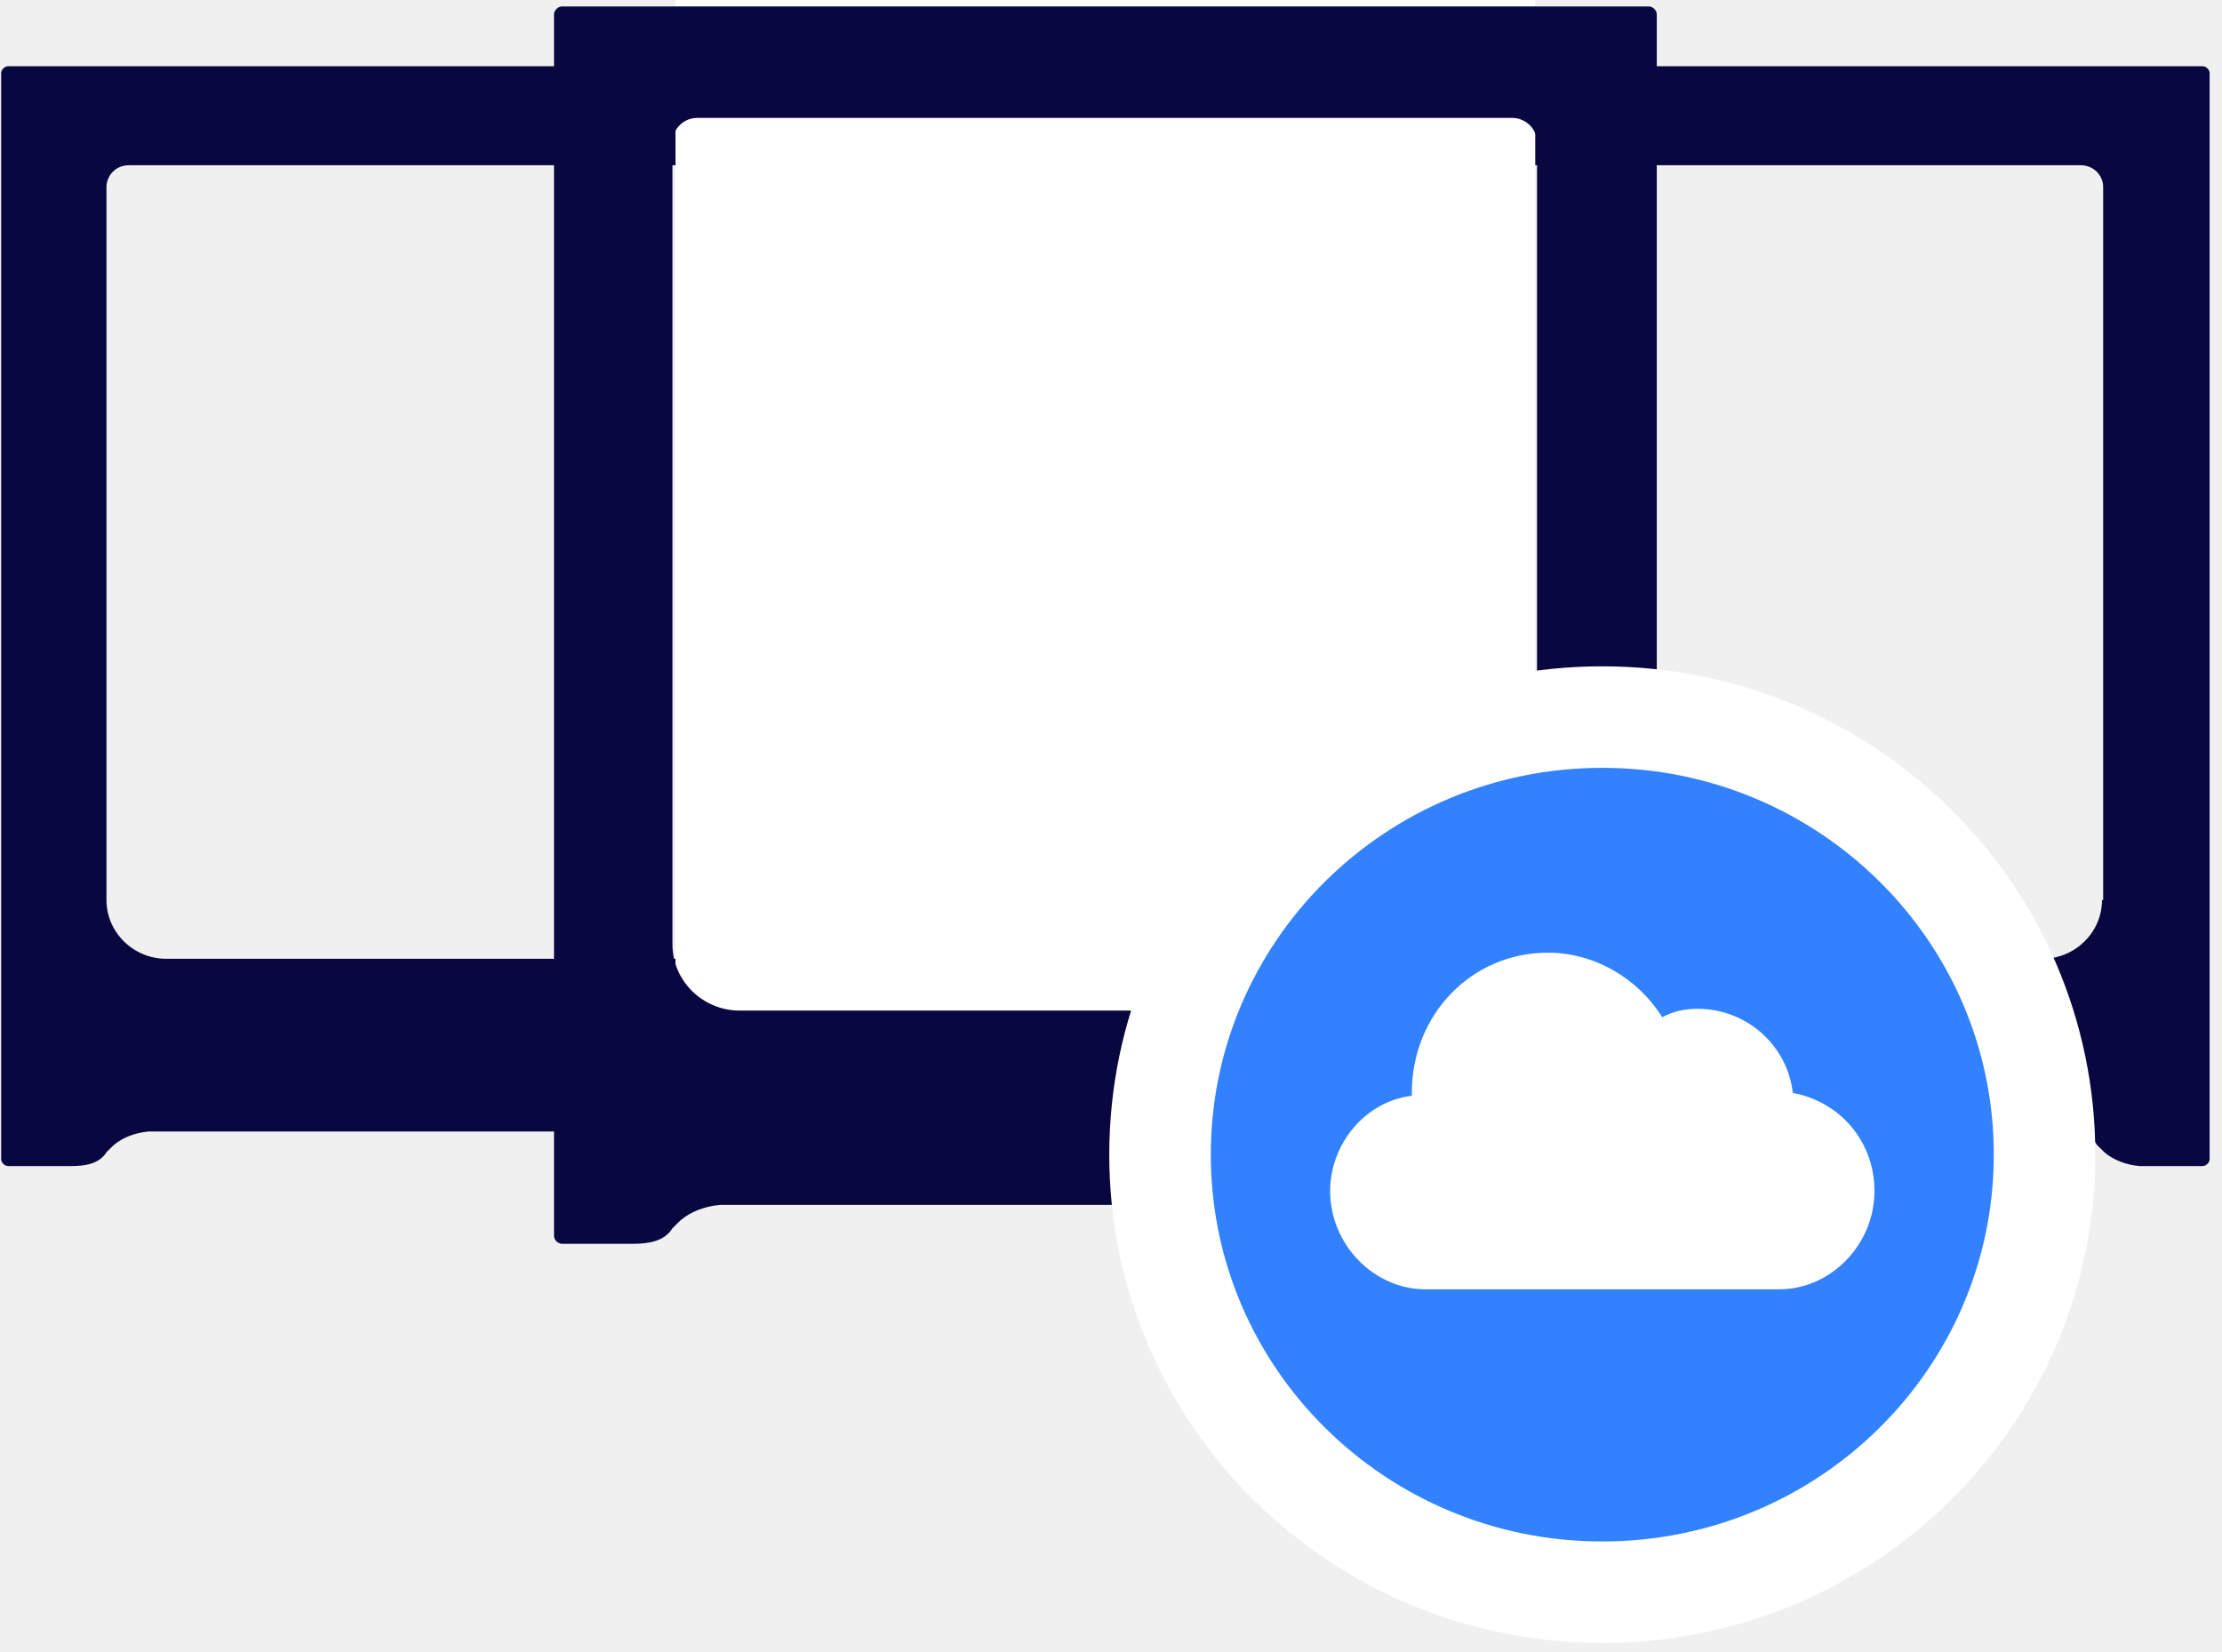
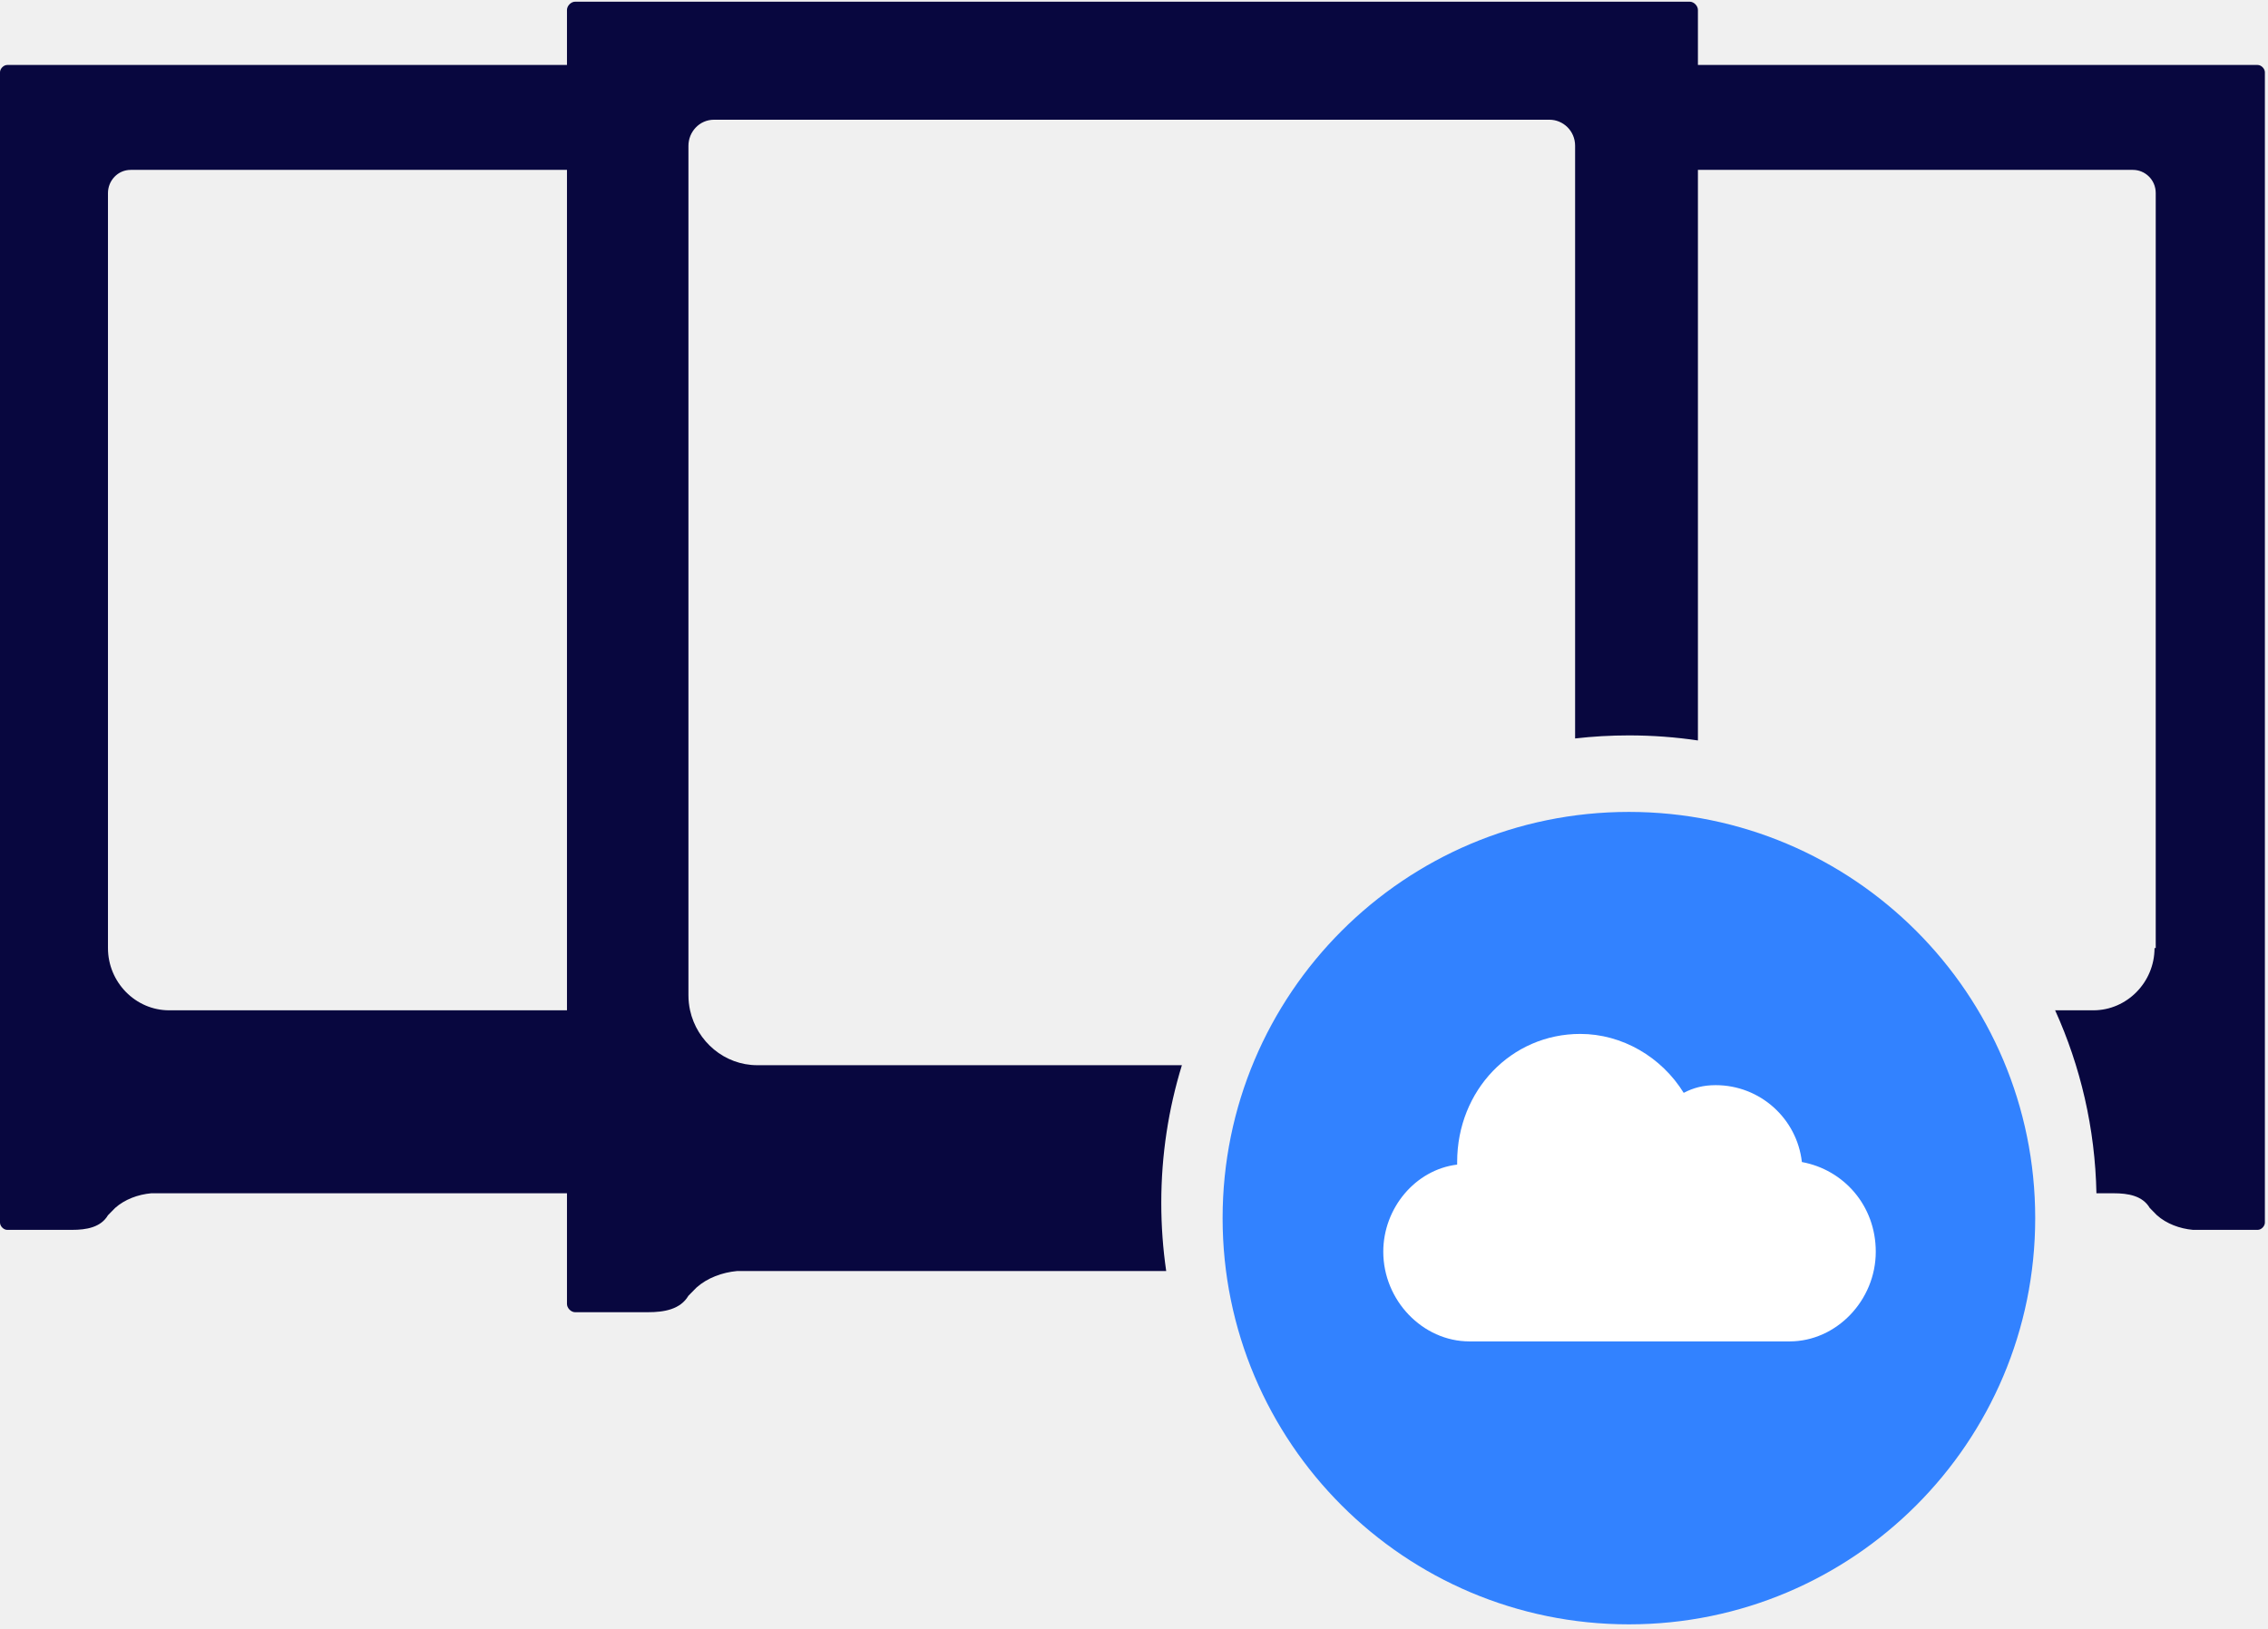
- <svg xmlns="http://www.w3.org/2000/svg" width="78px" height="58px" viewBox="0 0 78 58" version="1.1">
-   <g id="Sign-in-/Message-restyle" stroke="none" stroke-width="1" fill="none" fill-rule="evenodd">
-     <g id="Sign-in-open" transform="translate(-1013, -128)">
-       <g id="Group-cloud" transform="translate(1013, 128)">
-         <g id="Icon/-group-printer/-connected">
+ <svg xmlns="http://www.w3.org/2000/svg" width="291px" height="209px" version="1.1">
+   <g id="Page-1" stroke="none" stroke-width="1" fill="none" fill-rule="evenodd">
+     <g id="CC--Cloud-connection-succes" transform="translate(-570, -132)">
+       <g id="Group-2" transform="translate(570, 132)">
+         <g id="Icon/-group-printer/-connected" fill="#08073F" fill-rule="nonzero">
          <g id="printer-group">
-             <g id="Group-Copy" transform="translate(0, 2.122786)" fill="#08073F" fill-rule="nonzero">
+             <g id="Group-Copy" transform="translate(0, 0.218255)">
              <g id="UM3">
-                 <path d="M34.204,0.202 L0.287,0.202 C0.164,0.202 0.041,0.323 0.041,0.445 L0.041,38.574 C0.041,38.695 0.164,38.817 0.287,38.817 L2.505,38.817 C2.998,38.817 3.49,38.736 3.737,38.331 L3.983,38.089 C4.311,37.806 4.763,37.644 5.215,37.604 L29.277,37.604 C29.77,37.604 30.262,37.685 30.509,38.089 L30.755,38.331 C31.084,38.614 31.535,38.776 31.987,38.817 L34.204,38.817 C34.328,38.817 34.451,38.695 34.451,38.574 L34.451,0.445 C34.451,0.323 34.328,0.202 34.204,0.202 Z M30.673,29.476 C30.673,30.609 29.729,31.539 28.579,31.539 L5.831,31.539 C4.681,31.539 3.737,30.609 3.737,29.476 L3.737,4.448 C3.737,4.043 4.065,3.679 4.517,3.679 L29.934,3.679 C30.345,3.679 30.714,4.003 30.714,4.448 L30.714,29.476 L30.673,29.476 Z" id="Shape" />
-               </g>
-             </g>
-             <g id="Group-Copy-4" transform="translate(43.1148, 2.122786)" fill="#08073F" fill-rule="nonzero">
-               <g id="UM3">
-                 <path d="M34.204,0.202 L0.287,0.202 C0.164,0.202 0.041,0.323 0.041,0.445 L0.041,38.574 C0.041,38.695 0.164,38.817 0.287,38.817 L2.505,38.817 C2.998,38.817 3.49,38.736 3.737,38.331 L3.983,38.089 C4.311,37.806 4.763,37.644 5.215,37.604 L29.277,37.604 C29.77,37.604 30.262,37.685 30.509,38.089 L30.755,38.331 C31.084,38.614 31.535,38.776 31.987,38.817 L34.204,38.817 C34.328,38.817 34.451,38.695 34.451,38.574 L34.451,0.445 C34.451,0.323 34.328,0.202 34.204,0.202 Z M30.673,29.476 C30.673,30.609 29.729,31.539 28.579,31.539 L5.831,31.539 C4.681,31.539 3.737,30.609 3.737,29.476 L3.737,4.448 C3.737,4.043 4.065,3.679 4.517,3.679 L29.934,3.679 C30.345,3.679 30.714,4.003 30.714,4.448 L30.714,29.476 L30.673,29.476 Z" id="Shape" />
-               </g>
-             </g>
-             <g id="Group-Copy-2" transform="translate(19.40166, 0)">
-               <rect id="Rectangle" fill="#FFFFFF" x="4.311" y="0" width="30.18" height="36.087" />
-               <g id="UM3" fill="#08073F" fill-rule="nonzero">
-                 <path d="M38.48,0.227 L0.323,0.227 C0.185,0.227 0.046,0.364 0.046,0.5 L0.046,43.396 C0.046,43.532 0.185,43.669 0.323,43.669 L2.818,43.669 C3.372,43.669 3.927,43.578 4.204,43.123 L4.481,42.85 C4.85,42.532 5.359,42.35 5.867,42.304 L32.937,42.304 C33.491,42.304 34.045,42.395 34.322,42.85 L34.6,43.123 C34.969,43.441 35.477,43.623 35.985,43.669 L38.48,43.669 C38.619,43.669 38.757,43.532 38.757,43.396 L38.757,0.5 C38.757,0.364 38.619,0.227 38.48,0.227 Z M34.507,33.161 C34.507,34.435 33.445,35.481 32.151,35.481 L6.56,35.481 C5.266,35.481 4.204,34.435 4.204,33.161 L4.204,5.004 C4.204,4.549 4.573,4.139 5.081,4.139 L33.676,4.139 C34.138,4.139 34.553,4.503 34.553,5.004 L34.553,33.161 L34.507,33.161 Z" id="Shape" />
+                 <path d="M151.646,136.482 C149.926,142.069 149,148.005 149,154.157 C149,157.126 149.216,160.044 149.632,162.898 L94.565,162.898 C92.66,163.074 90.755,163.778 89.37,165.011 L88.331,166.067 C87.292,167.828 85.214,168.181 83.136,168.181 L73.785,168.181 C73.266,168.181 72.747,167.652 72.747,167.124 L72.747,152.918 L19.394,152.918 C17.701,153.075 16.008,153.701 14.776,154.797 L13.853,155.736 C12.929,157.301 11.082,157.614 9.235,157.614 L0.924,157.614 C0.462,157.614 1.42108547e-13,157.145 1.42108547e-13,156.675 L1.42108547e-13,9.06 C1.42108547e-13,8.59 0.462,8.12 0.924,8.12 L72.747,8.12 L72.747,1.057 C72.747,0.528 73.266,-2.84217094e-14 73.785,-2.84217094e-14 L216.816,-2.84217094e-14 C217.335,-2.84217094e-14 217.855,0.528 217.855,1.057 L217.855,8.12 L289.678,8.12 C290.139,8.12 290.601,8.59 290.601,9.06 L290.601,156.675 C290.601,157.145 290.139,157.614 289.678,157.614 L281.366,157.614 C279.673,157.458 277.98,156.832 276.748,155.736 L275.825,154.797 C274.901,153.231 273.054,152.918 271.207,152.918 L268.987,152.918 C268.818,144.56 266.94,136.621 263.688,129.438 L268.591,129.438 C272.9,129.438 276.441,125.837 276.441,121.454 L276.595,121.454 L276.595,24.557 C276.595,22.835 275.209,21.583 273.67,21.583 L217.855,21.583 L217.855,94.806 C214.965,94.378 212.008,94.157 209,94.157 C206.666,94.157 204.362,94.29 202.097,94.55 L202.097,21.583 L202.097,18.491 C202.097,16.554 200.539,15.145 198.807,15.145 L161.616,15.145 L128.985,15.145 L91.621,15.145 C89.716,15.145 88.331,16.73 88.331,18.491 L88.331,21.583 L88.331,127.5 C88.331,128.165 88.403,128.813 88.54,129.438 C89.42,133.449 92.967,136.482 97.162,136.482 L128.985,136.482 L151.646,136.482 Z M72.747,129.438 L72.747,21.583 L16.777,21.583 C15.084,21.583 13.853,22.992 13.853,24.557 L13.853,121.454 C13.853,125.837 17.393,129.438 21.703,129.438 L72.747,129.438 Z" id="Combined-Shape" />
              </g>
            </g>
          </g>
        </g>
-         <g id="Group" transform="translate(40.5783, 25.03529)">
-           <ellipse id="Oval-Copy" stroke="#FFFFFF" stroke-width="3.564" fill="#3282FF" cx="15.668" cy="15.504" rx="15.525" ry="15.363" />
-           <path d="M22.356,13.337 C22.165,11.663 20.732,10.383 19.012,10.383 C18.535,10.383 18.152,10.481 17.77,10.678 C16.91,9.3 15.382,8.413 13.758,8.413 C11.083,8.413 8.981,10.58 8.981,13.337 C8.981,13.337 8.981,13.337 8.981,13.436 C7.357,13.633 6.115,15.11 6.115,16.784 C6.115,18.655 7.643,20.231 9.458,20.231 C10.891,20.231 20.159,20.231 21.879,20.231 C23.694,20.231 25.222,18.655 25.222,16.784 C25.222,15.012 23.98,13.633 22.356,13.337 Z" id="Path" fill="#FFFFFF" />
+         <g id="Group-cloud" transform="translate(156, 103)">
+           <g id="Group" transform="translate(0.394933, 0.724044)">
+             <circle id="Oval-Copy" fill="#3282FF" cx="52.605" cy="52.602" r="52.131" />
+             <path d="M74.8,45.404 C74.168,39.813 69.429,35.538 63.742,35.538 C62.162,35.538 60.899,35.867 59.635,36.525 C56.791,31.921 51.736,28.962 46.365,28.962 C37.519,28.962 30.568,36.196 30.568,45.404 C30.568,45.404 30.568,45.404 30.568,45.732 C25.197,46.39 21.089,51.323 21.089,56.913 C21.089,63.161 26.145,68.422 32.148,68.422 C36.887,68.422 67.534,68.422 73.221,68.422 C79.224,68.422 84.279,63.161 84.279,56.913 C84.279,50.994 80.171,46.39 74.8,45.404 Z" id="Path" fill="#FFFFFF" />
+           </g>
        </g>
      </g>
    </g>
  </g>
</svg>
